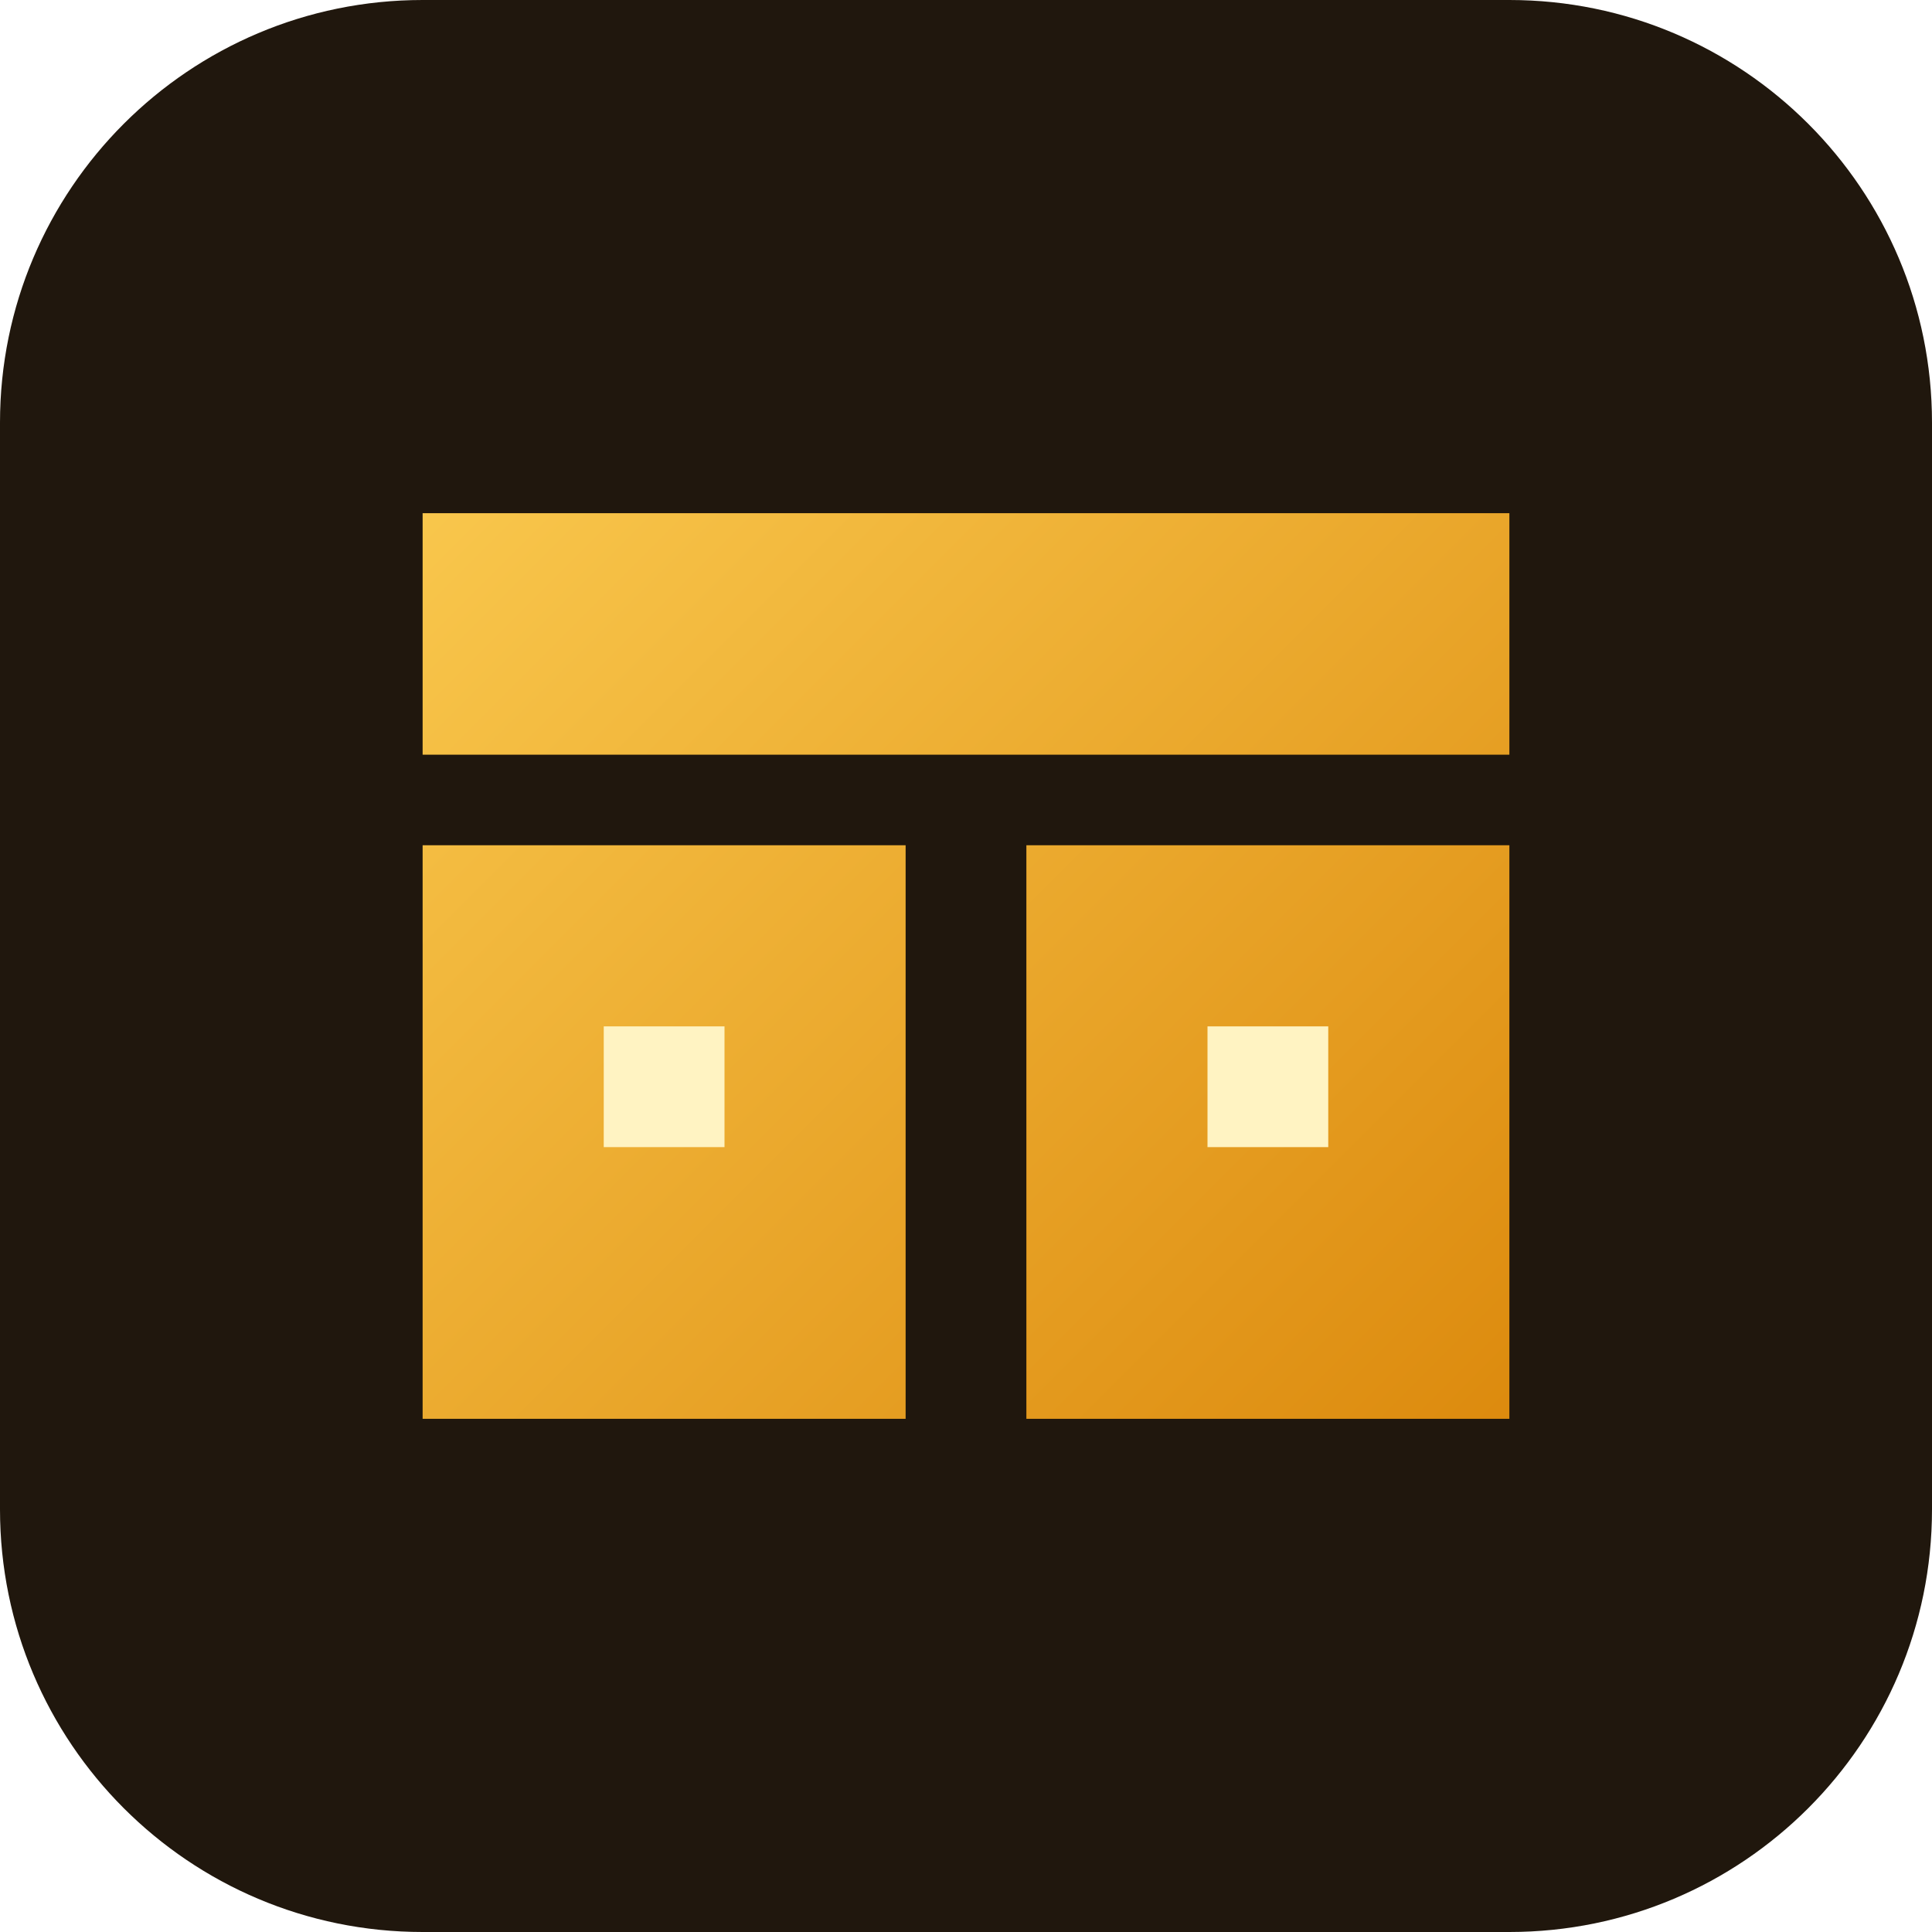
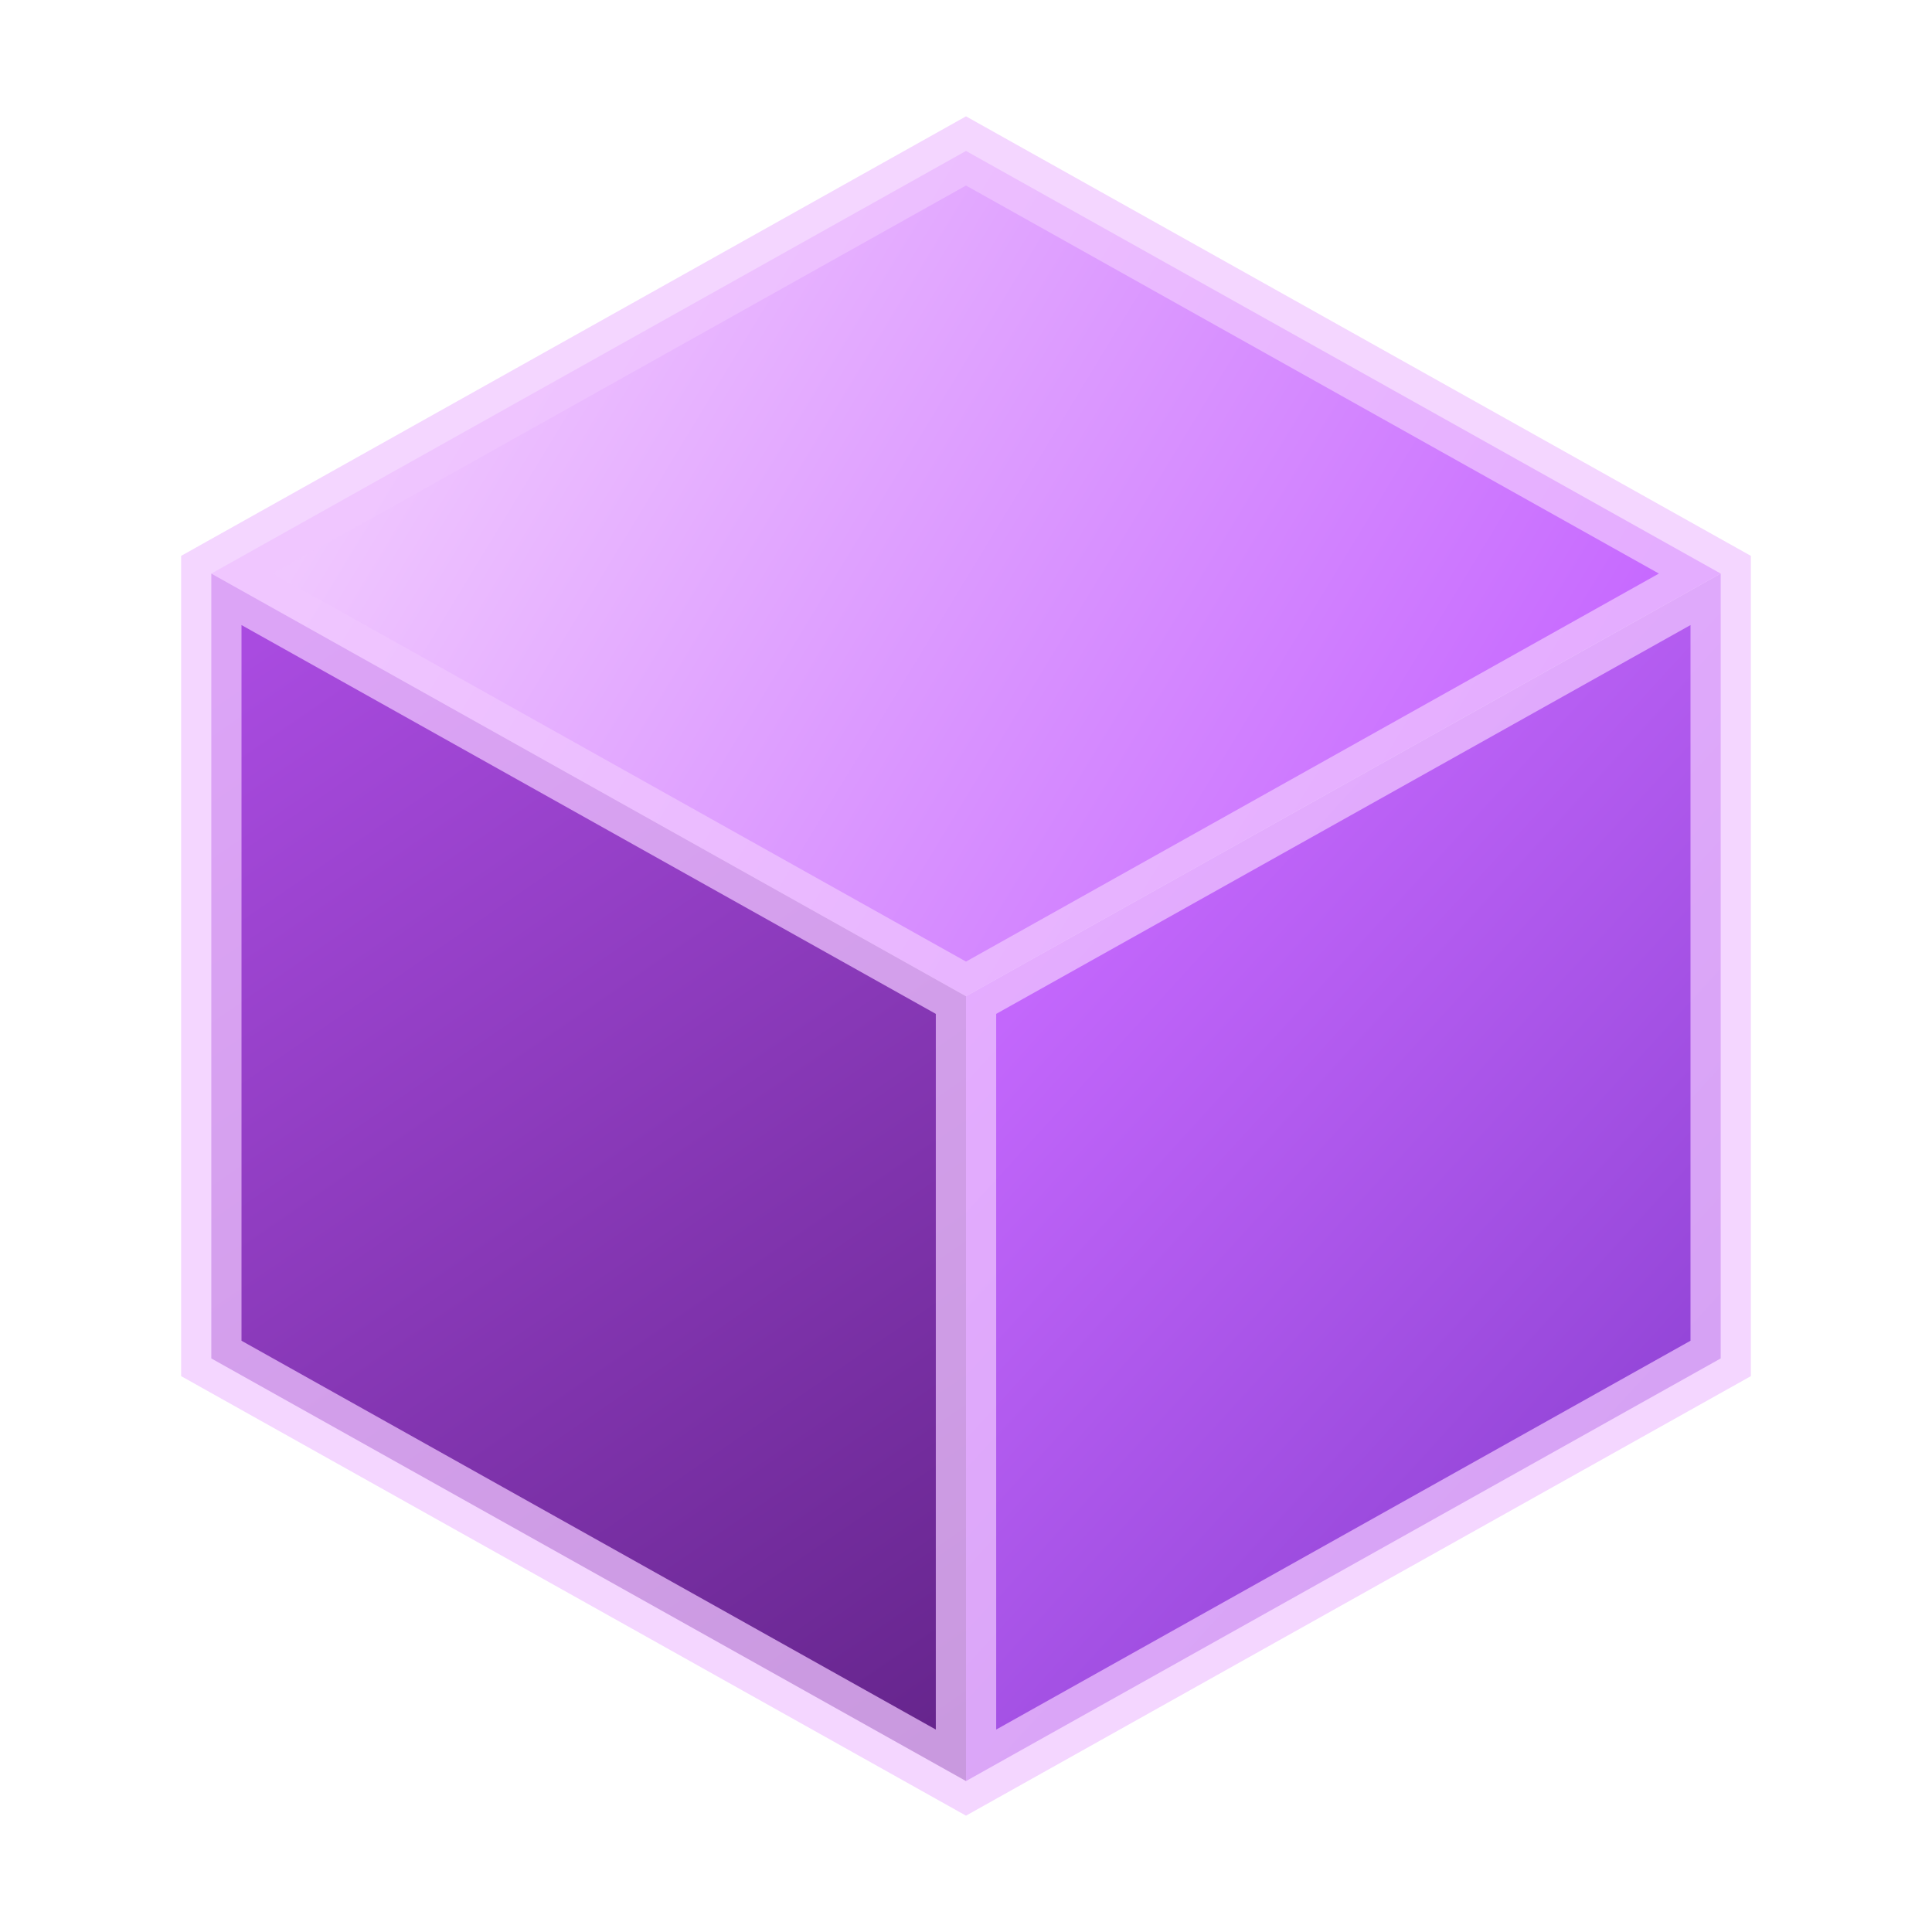
<svg xmlns="http://www.w3.org/2000/svg" viewBox="0 0 64 64">
  <defs>
-     <linearGradient id="g" x1="8" y1="8" x2="56" y2="56" gradientUnits="userSpaceOnUse">
-       <stop stop-color="#ffd45a" />
-       <stop offset="1" stop-color="#d67d00" />
+     <linearGradient id="top" x1="15" y1="10" x2="48" y2="30" gradientUnits="userSpaceOnUse">
+       <stop stop-color="#F0C7FF" />
+       <stop offset="1" stop-color="#C76AFF" />
+     </linearGradient>
+     <linearGradient id="left" x1="9" y1="21" x2="33" y2="56" gradientUnits="userSpaceOnUse">
+       <stop stop-color="#A94BE0" />
+       <stop offset="1" stop-color="#66258D" />
+     </linearGradient>
+     <linearGradient id="right" x1="33" y1="31" x2="56" y2="52" gradientUnits="userSpaceOnUse">
+       <stop stop-color="#C76AFF" />
+       <stop offset="1" stop-color="#8B3FD1" />
    </linearGradient>
  </defs>
-   <rect width="64" height="64" rx="14" fill="#20170d" />
-   <path d="M14 17h36v8H14zm0 11h16v19H14zm20 0h16v19H34z" fill="url(#g)" />
-   <path d="M20 34h4v4h-4zm20 0h4v4h-4z" fill="#fff3c2" />
+   <path d="M32 5 57 19 32 33 7 19Z" fill="url(#top)" />
+   <path d="M7 19 32 33v26L7 45Z" fill="url(#left)" />
+   <path d="M32 33 57 19v26L32 59Z" fill="url(#right)" />
+   <path d="M32 5 57 19v26L32 59 7 45V19Zm0 28v26m0-26L7 19m25 14 25-14" fill="none" stroke="#F0C7FF" stroke-opacity="0.72" stroke-width="2" stroke-linejoin="miter" />
</svg>
